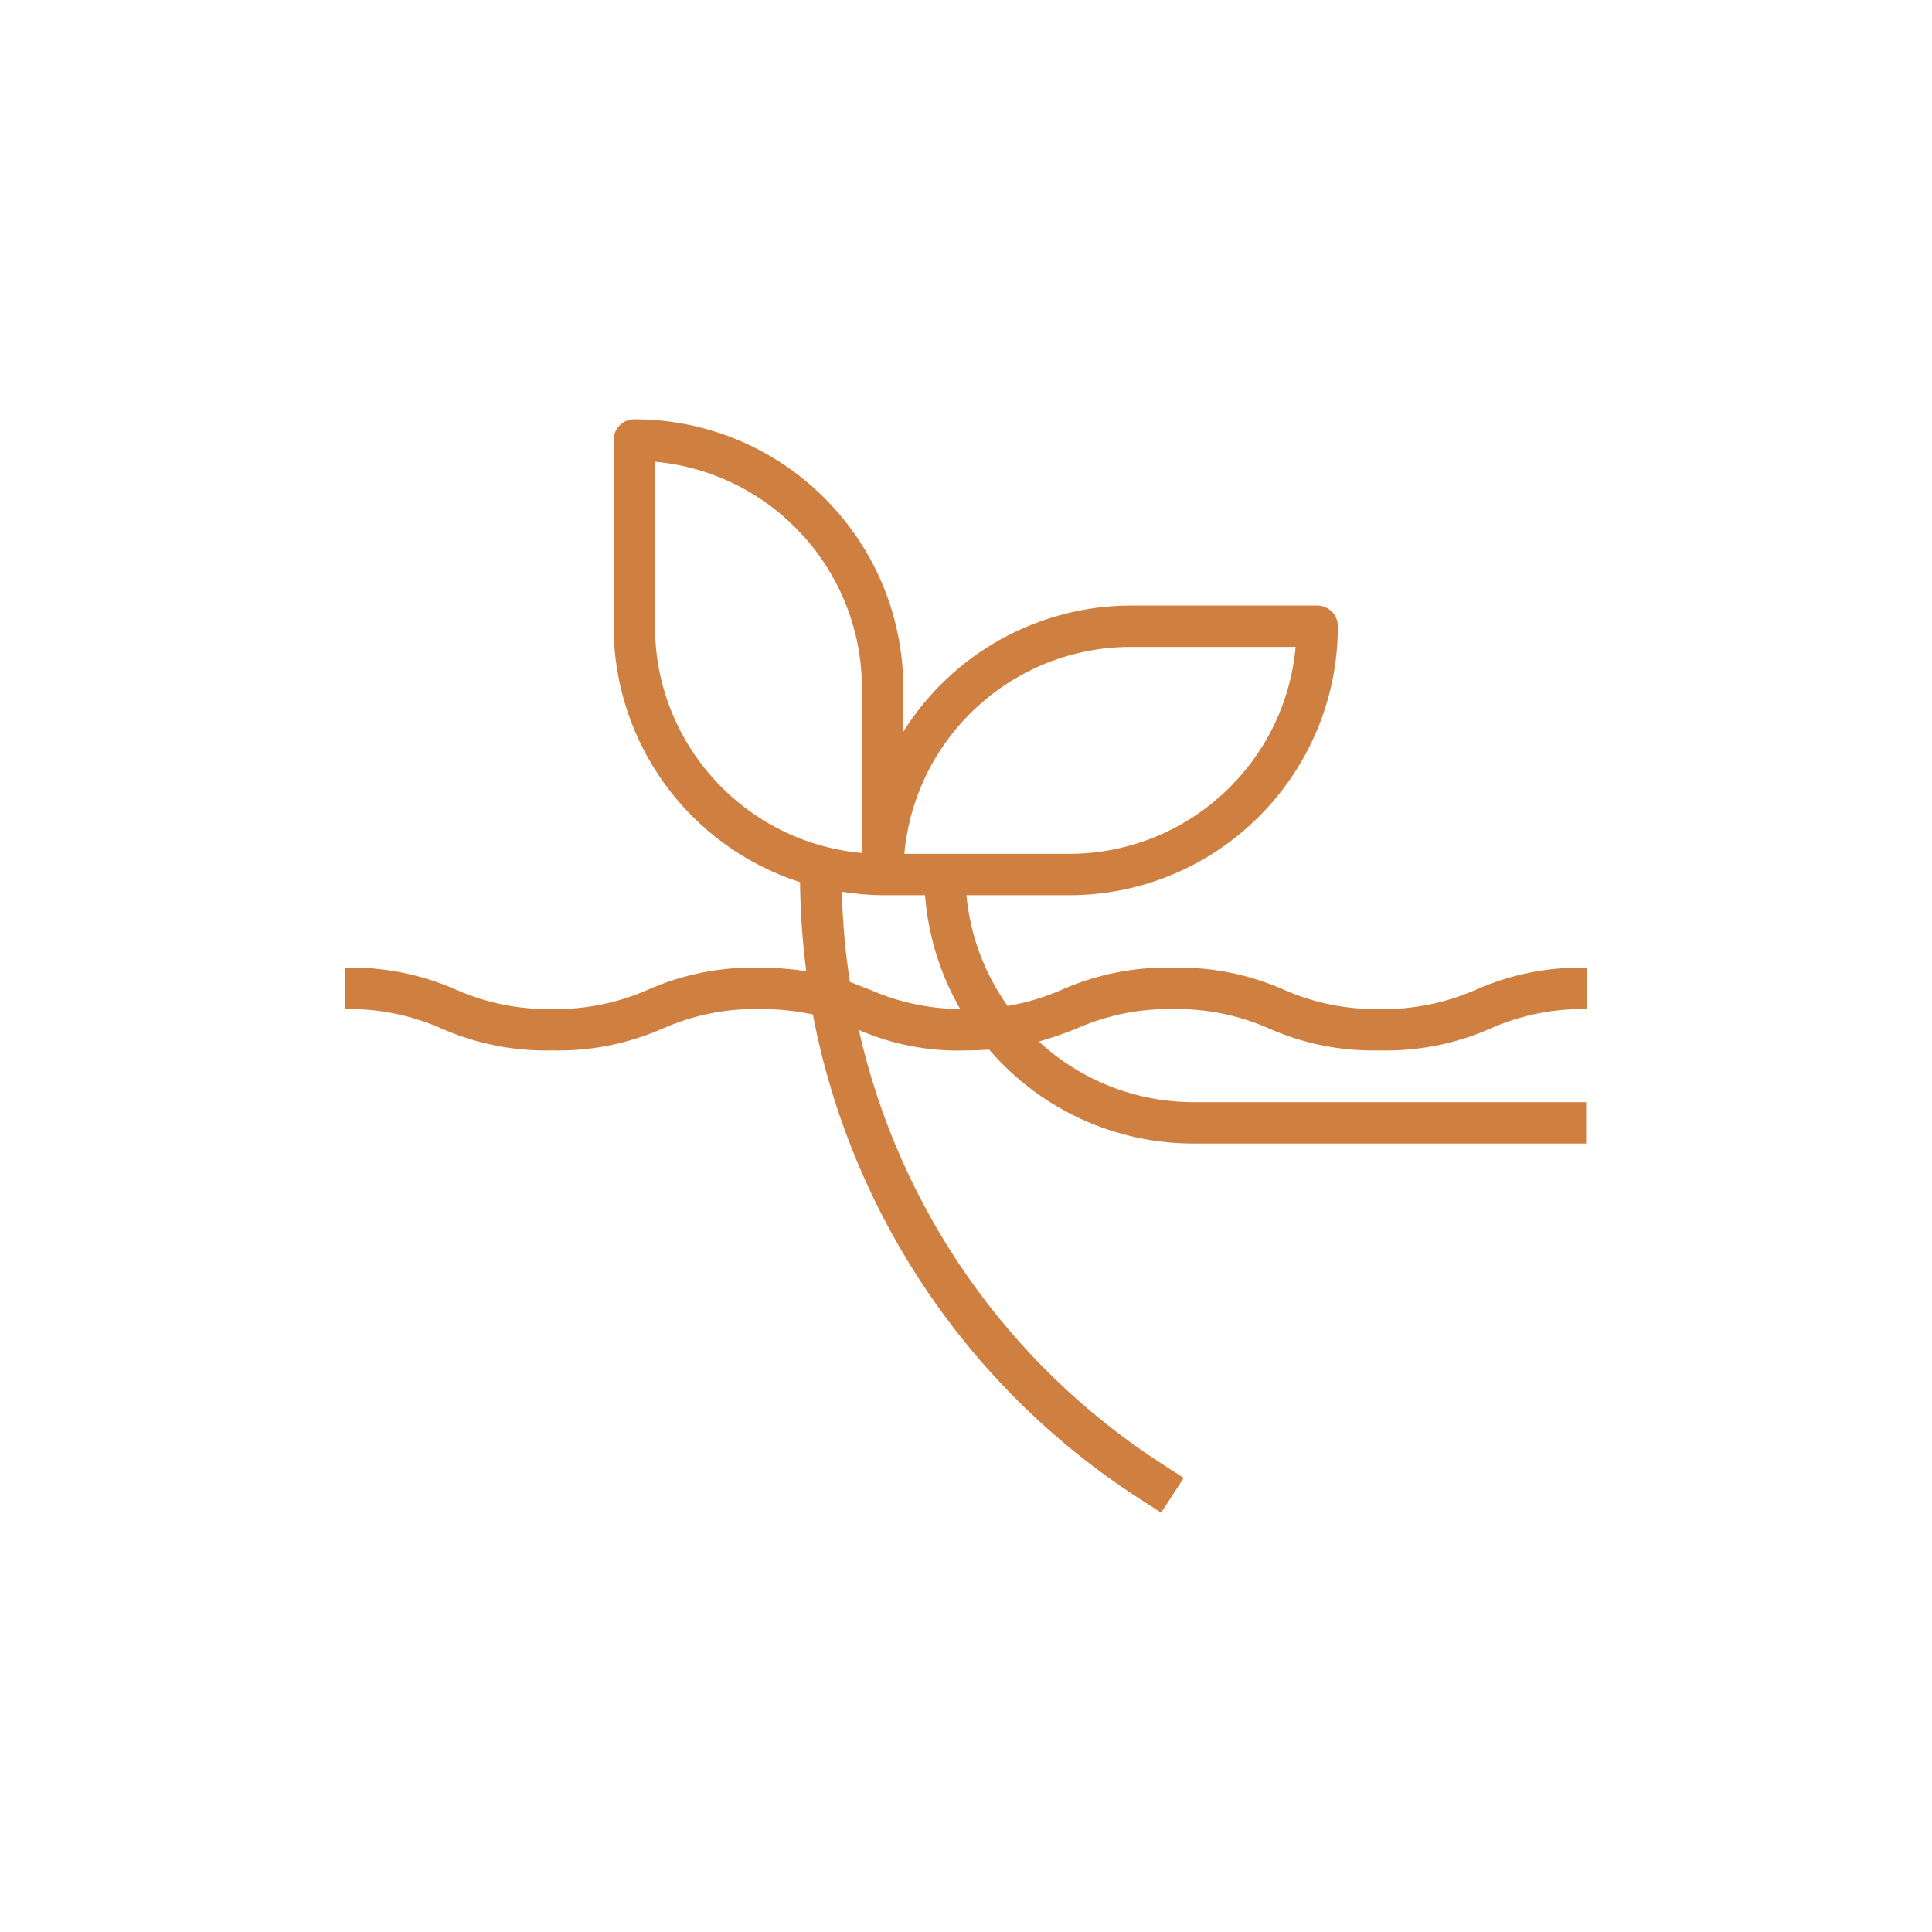
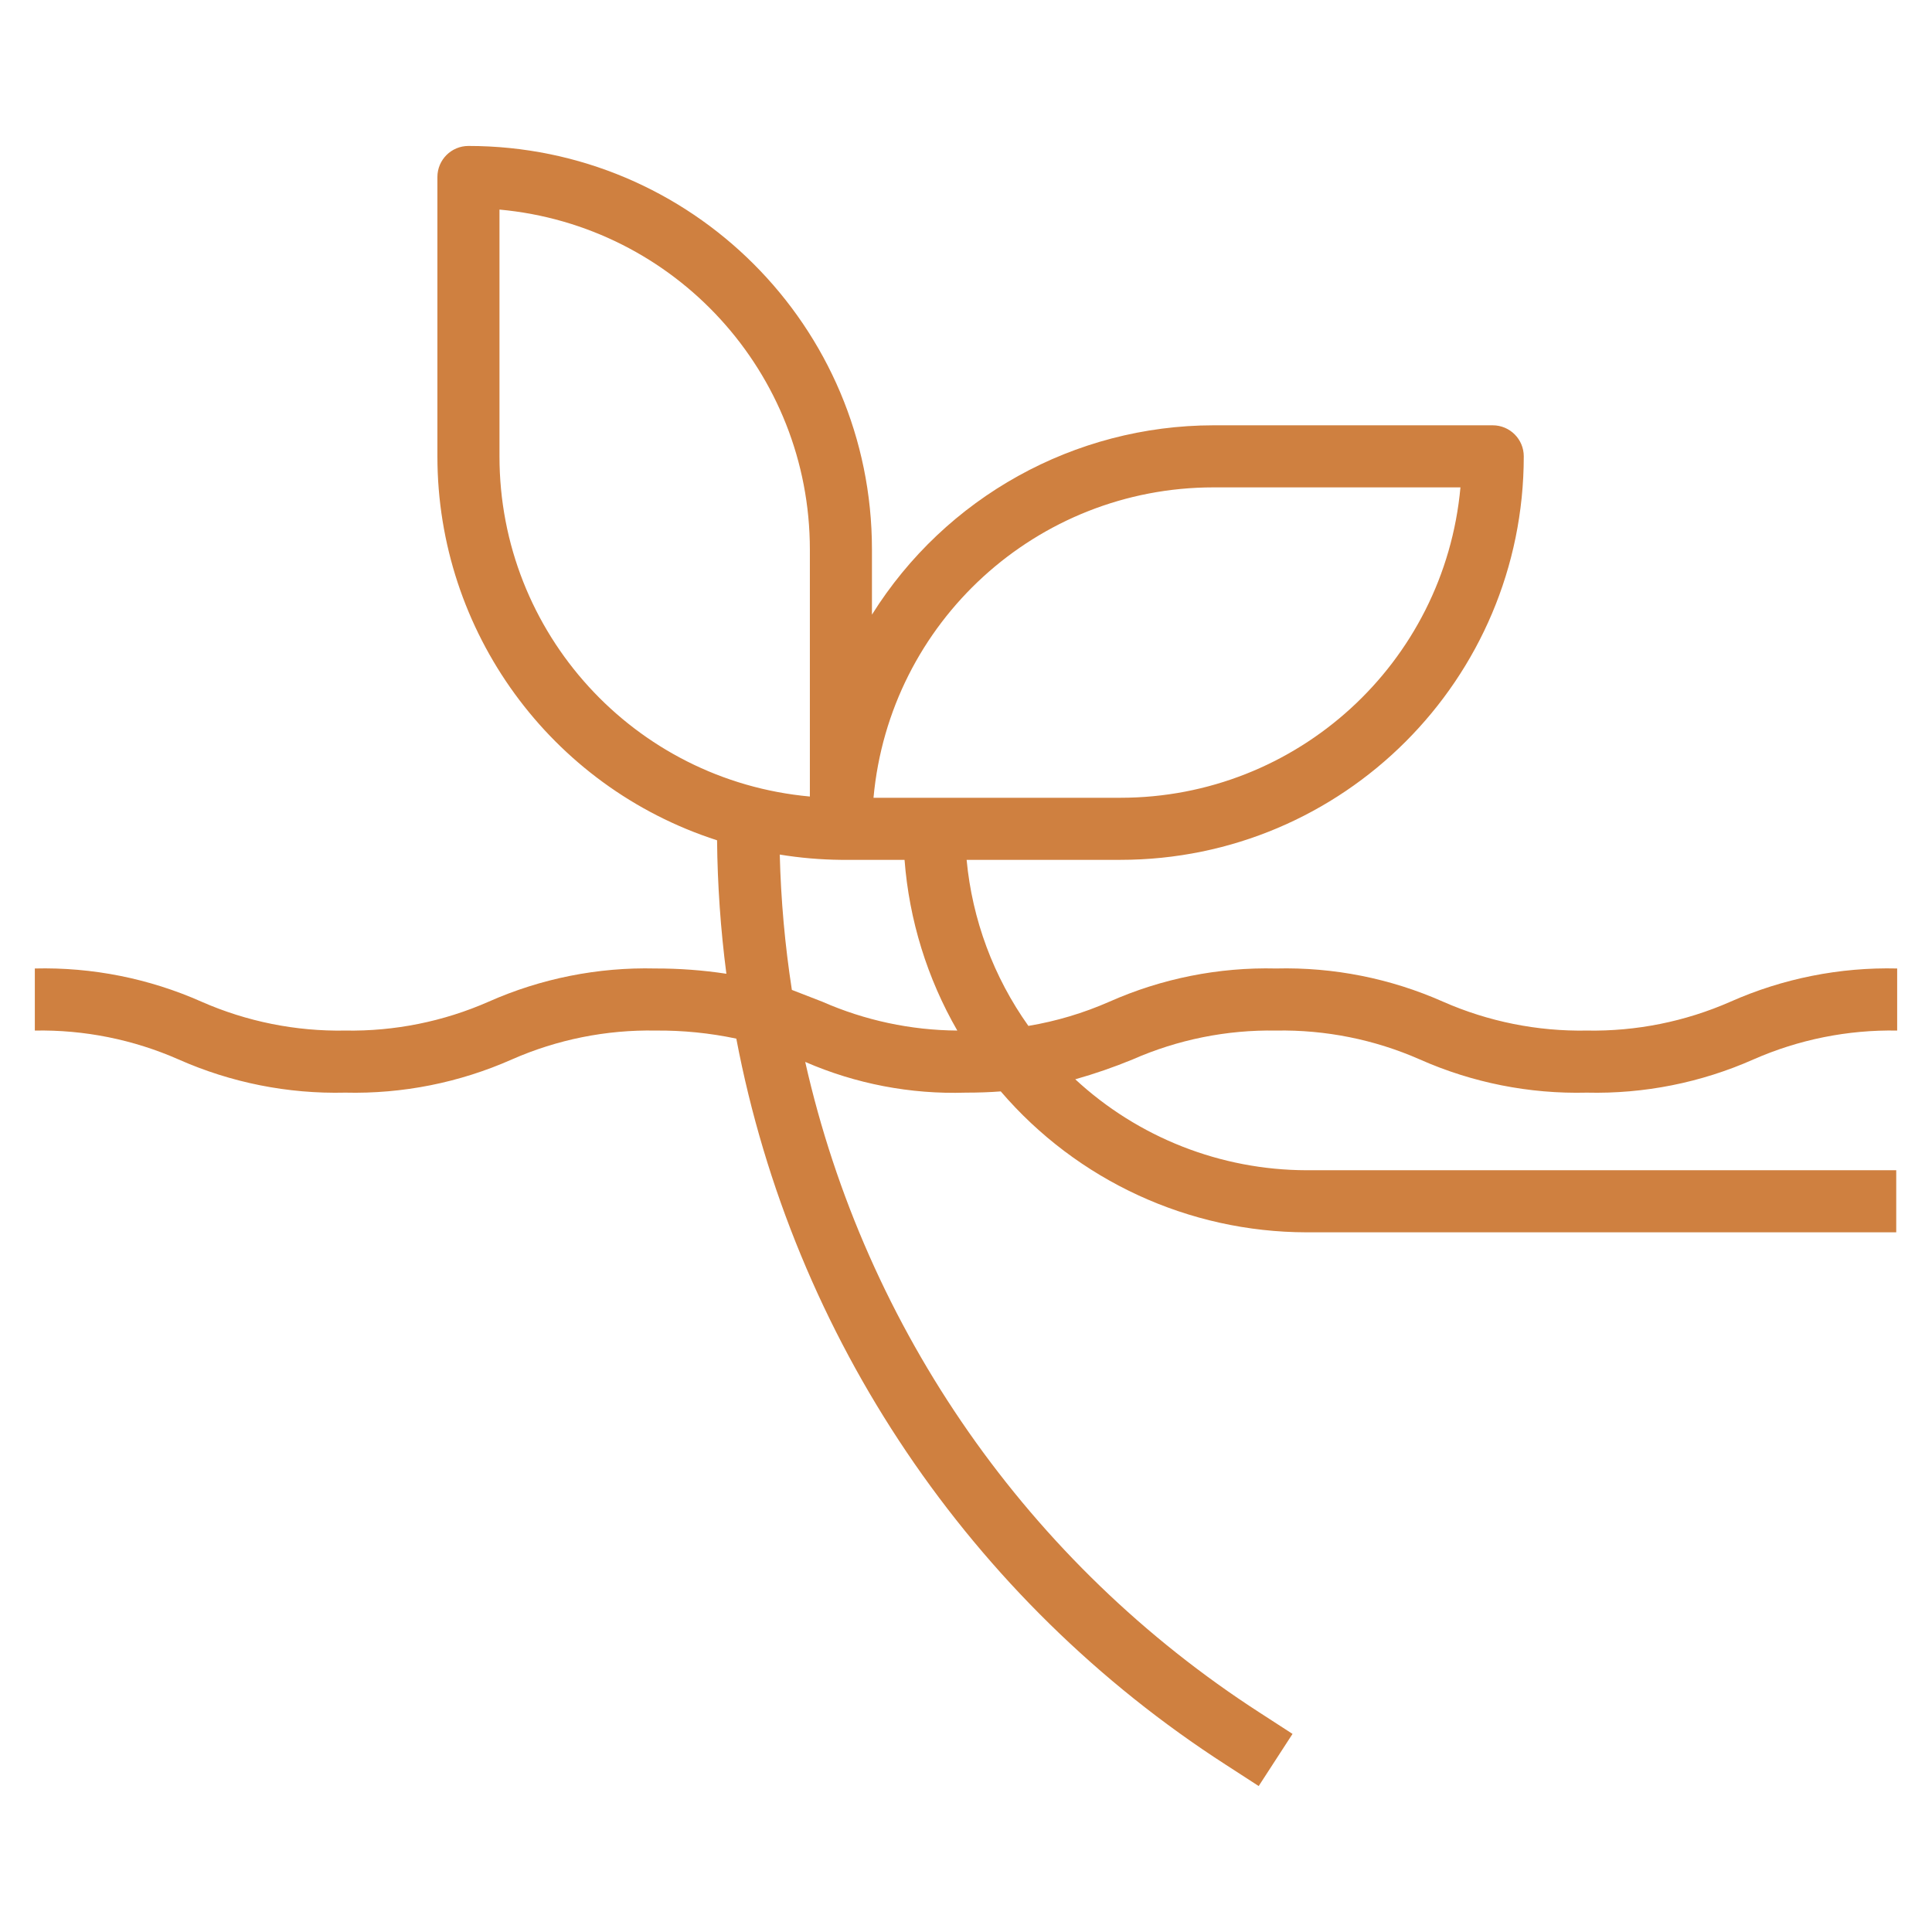
- <svg xmlns="http://www.w3.org/2000/svg" xml:space="preserve" width="1500" height="1500" data-id="lg_r4glay6V2LWjaZCRPh" data-version="1" viewBox="0 0 1500 1500">
+ <svg xmlns="http://www.w3.org/2000/svg" xml:space="preserve" width="1500" height="1500" viewBox="250 309.821 1000 880.358">
  <path fill="transparent" stroke="transparent" d="M0 0h1500v1500H0z" />
  <g data-padding="20">
    <path fill="#cf8040" d="M910.497 783.417a176.7 176.7 0 0 1 74.384 14.941 200.8 200.8 0 0 0 86.433 17.19 200.8 200.8 0 0 0 86.272-17.19 176.7 176.7 0 0 1 74.385-14.941v-32.132a200.8 200.8 0 0 0-86.273 17.19 176.7 176.7 0 0 1-74.384 14.942 176.7 176.7 0 0 1-74.385-14.941 200.8 200.8 0 0 0-86.432-17.19 200.8 200.8 0 0 0-86.275 17.19 176.7 176.7 0 0 1-41.929 12.53 176.7 176.7 0 0 1-31.971-85.95h79.524c115.353 0 208.854-93.502 208.854-208.854a16.066 16.066 0 0 0-16.065-16.066H878.043a208.85 208.85 0 0 0-176.722 98V534.4c0-115.353-93.501-208.854-208.854-208.854A16.066 16.066 0 0 0 476.4 341.61v144.592a208.85 208.85 0 0 0 144.751 198.732 579 579 0 0 0 4.822 69.084 241 241 0 0 0-36.791-2.733 200.8 200.8 0 0 0-86.274 17.19 176.7 176.7 0 0 1-74.223 14.942 176.7 176.7 0 0 1-74.384-14.941 200.8 200.8 0 0 0-86.273-17.19v32.13a176.7 176.7 0 0 1 74.385 14.942 200.8 200.8 0 0 0 86.272 17.19 200.8 200.8 0 0 0 86.273-17.19 176.7 176.7 0 0 1 74.384-14.941 193 193 0 0 1 41.77 4.177 575.13 575.13 0 0 0 253.517 375.937l16.87 10.924 17.512-26.99-16.87-10.925a543 543 0 0 1-235.363-336.896 192.9 192.9 0 0 0 83.06 15.906q9.799 0 18.154-.642a208.85 208.85 0 0 0 158.247 72.938h305.249v-32.132H926.24a176.72 176.72 0 0 1-119.688-47.073 274 274 0 0 0 29.72-10.281 176.7 176.7 0 0 1 74.225-14.941m-32.454-281.152h127.884a176.723 176.723 0 0 1-176.08 160.657H702.124a176.723 176.723 0 0 1 175.918-160.657m-369.51-16.065V358.478a176.723 176.723 0 0 1 160.656 175.92v127.884a176.723 176.723 0 0 1-160.656-176.08m167.083 282.274-15.744-6.105a546 546 0 0 1-6.268-70.048 208.4 208.4 0 0 0 31.651 2.733h32.936a208.9 208.9 0 0 0 27.31 88.36 176.7 176.7 0 0 1-69.885-14.94" />
    <path fill="transparent" stroke="transparent" stroke-width="1.786" d="M250 309.821h1000v880.358H250z" />
  </g>
</svg>
